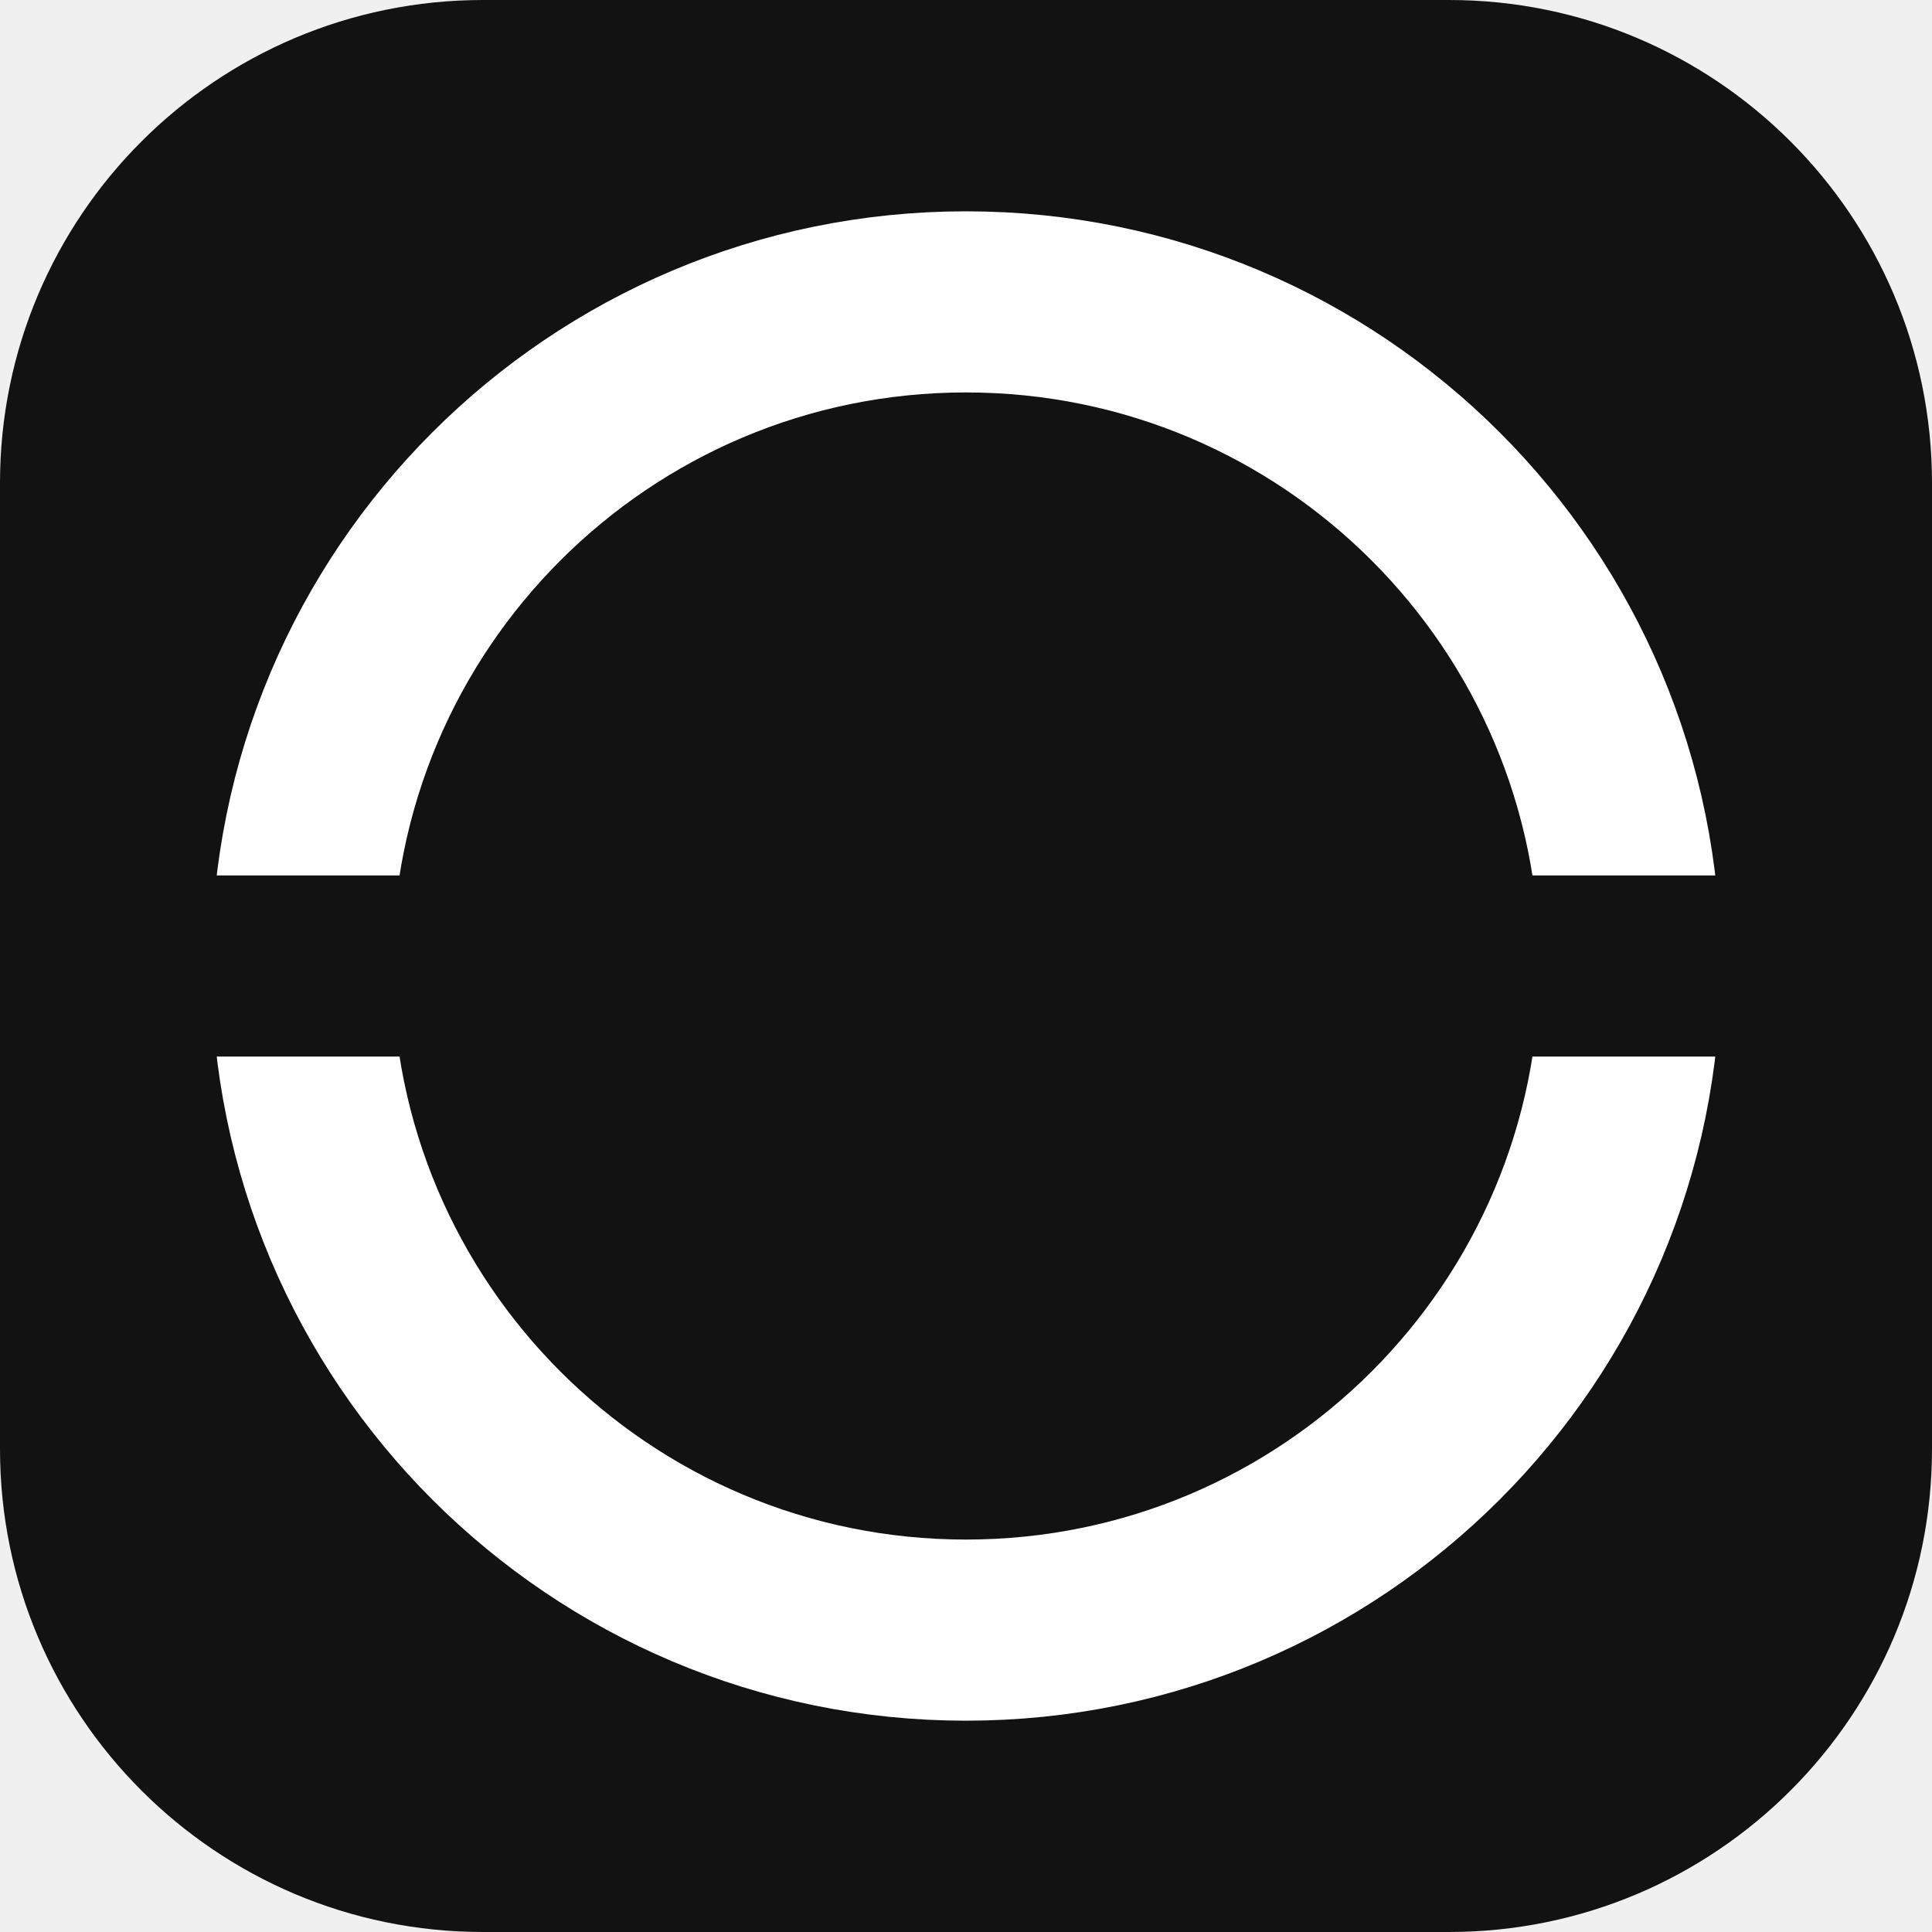
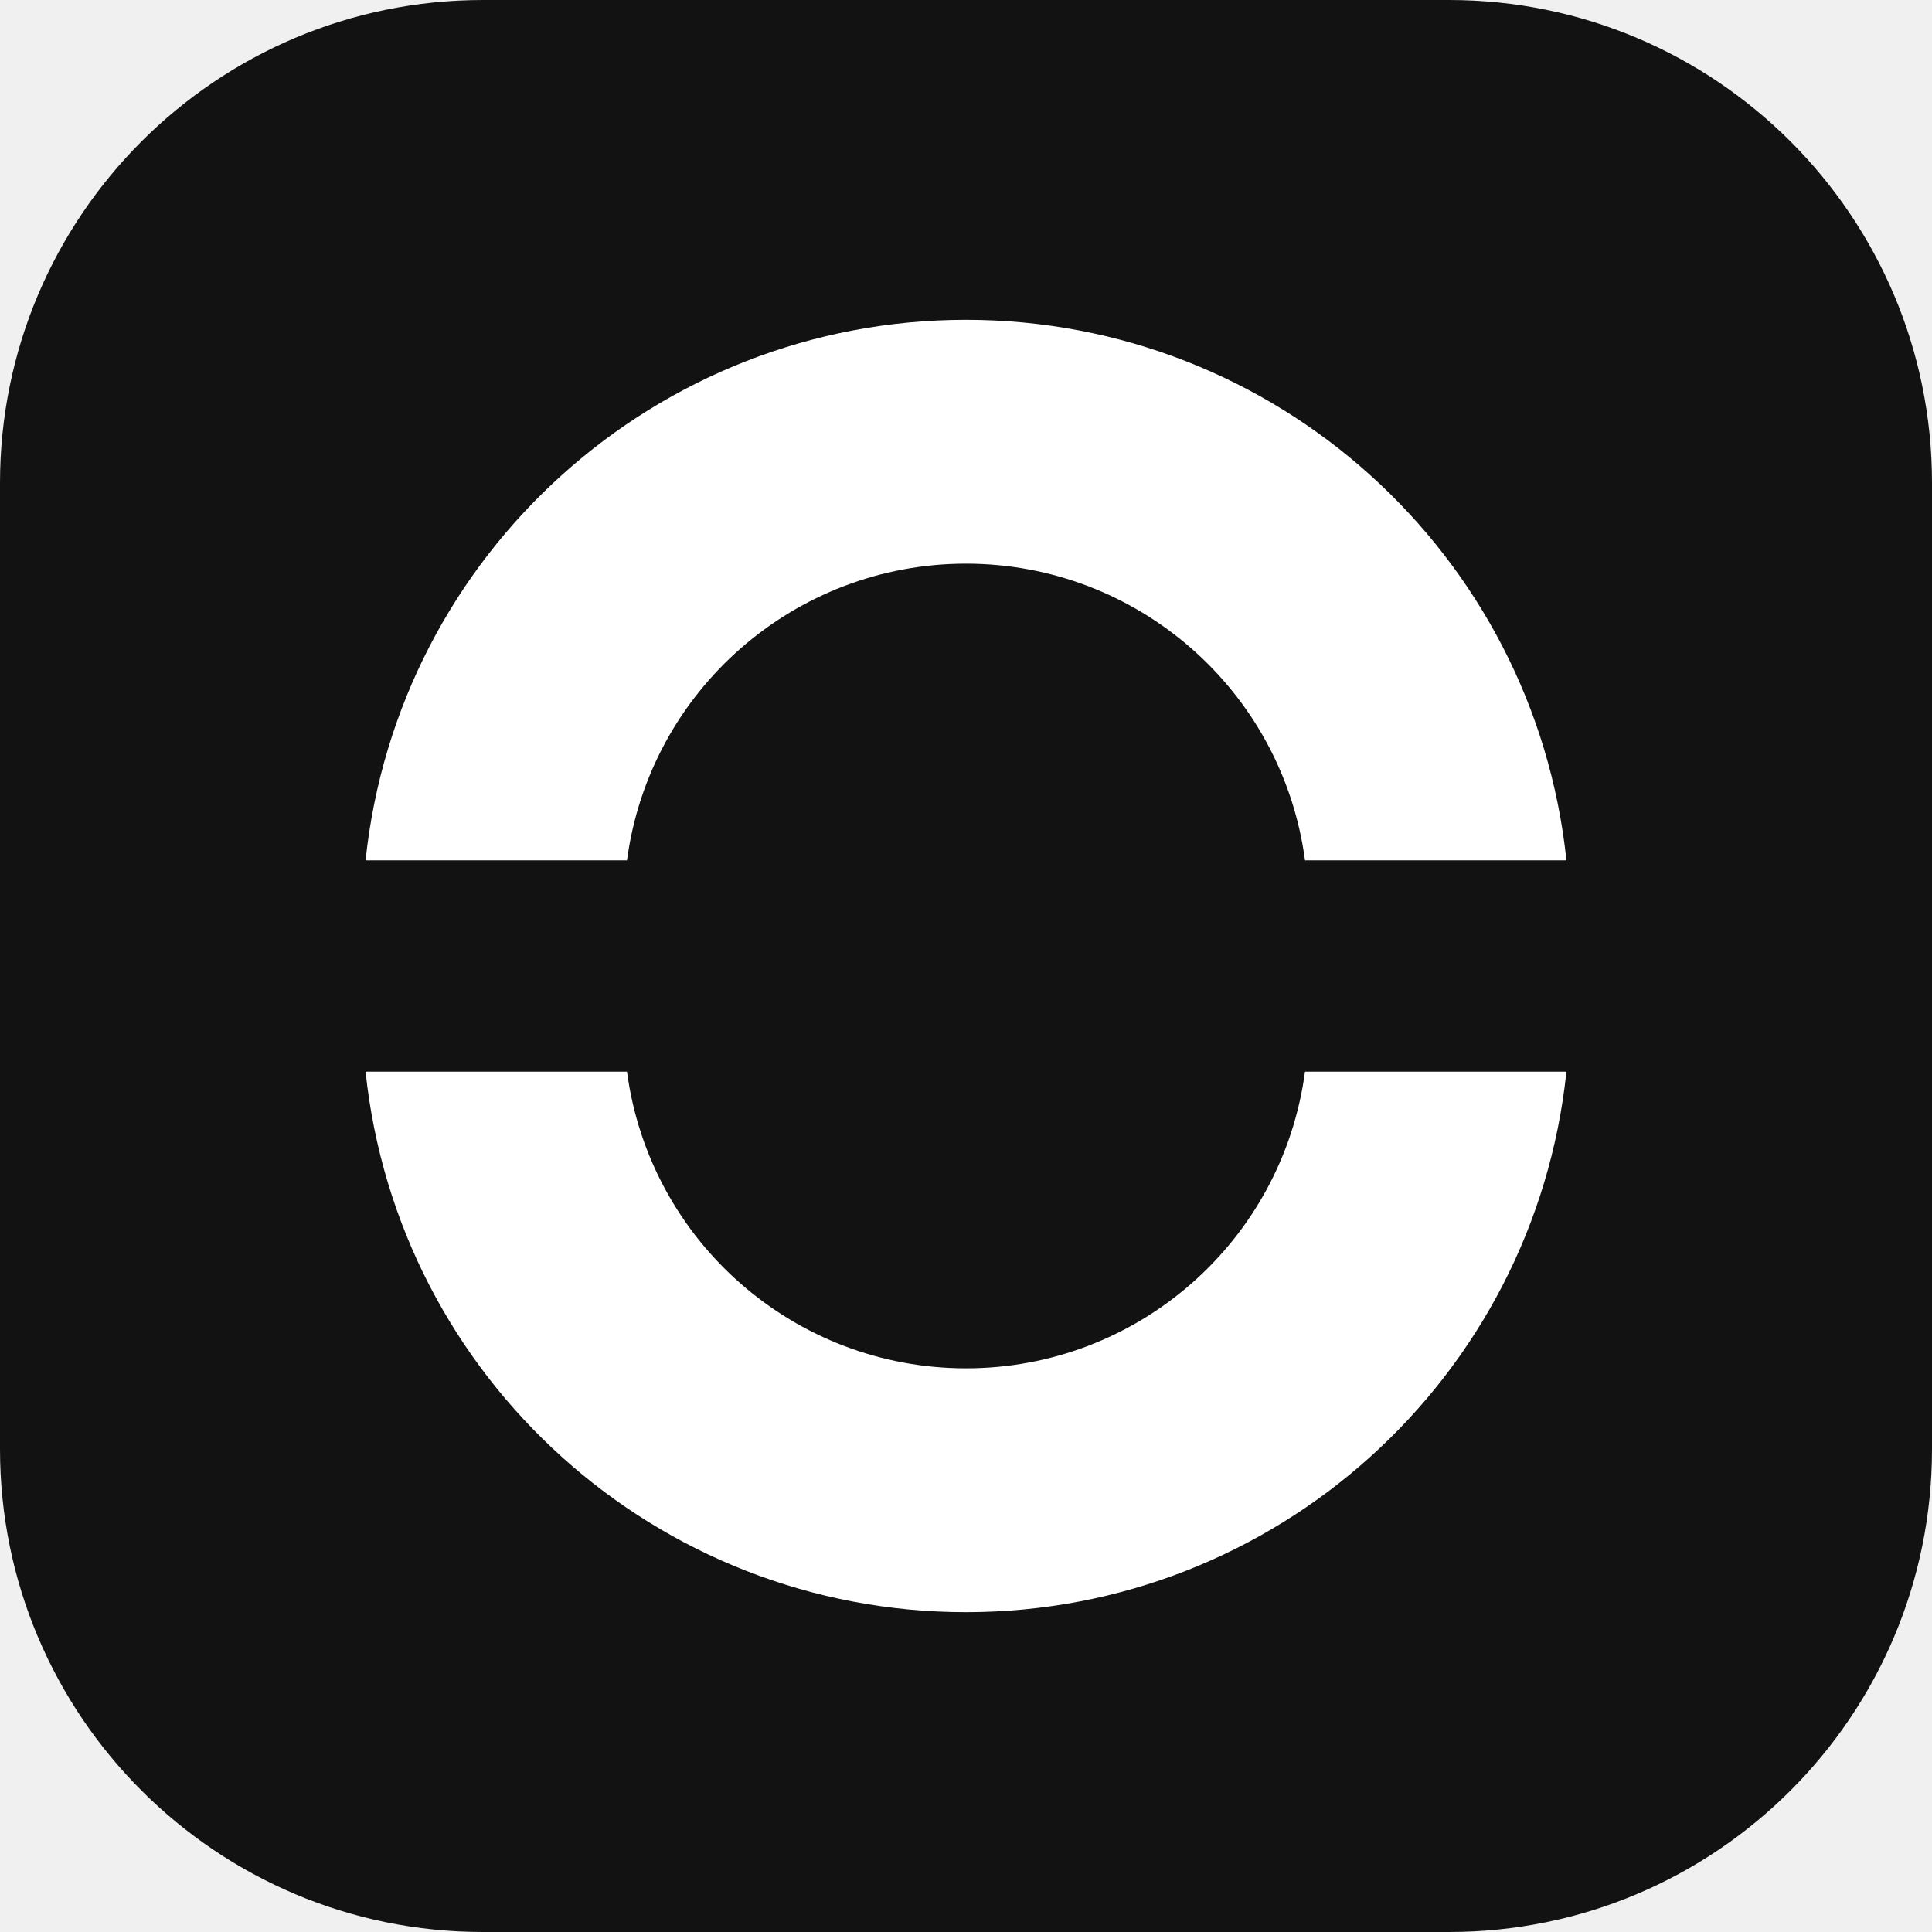
<svg xmlns="http://www.w3.org/2000/svg" viewBox="0 0 64 64" fill="none">
  <rect width="64" height="64" rx="16" fill="#121212" />
-   <circle cx="32" cy="32" r="22" stroke="#FFFFFF" stroke-width="6" />
-   <rect x="6" y="29" width="52" height="6" fill="#121212" />
+   <path d="M 12.11 28.5 A 20 20 0 0 1 51.89 28.5 L 43.23 28.5 A 11.33 11.33 0 0 0 20.77 28.5 Z" fill="#FFFFFF" />
+   <path d="M 12.11 35.5 A 20 20 0 0 0 51.89 35.5 L 43.23 35.5 A 11.33 11.33 0 0 1 20.77 35.5 Z" fill="#FFFFFF" />
</svg>
